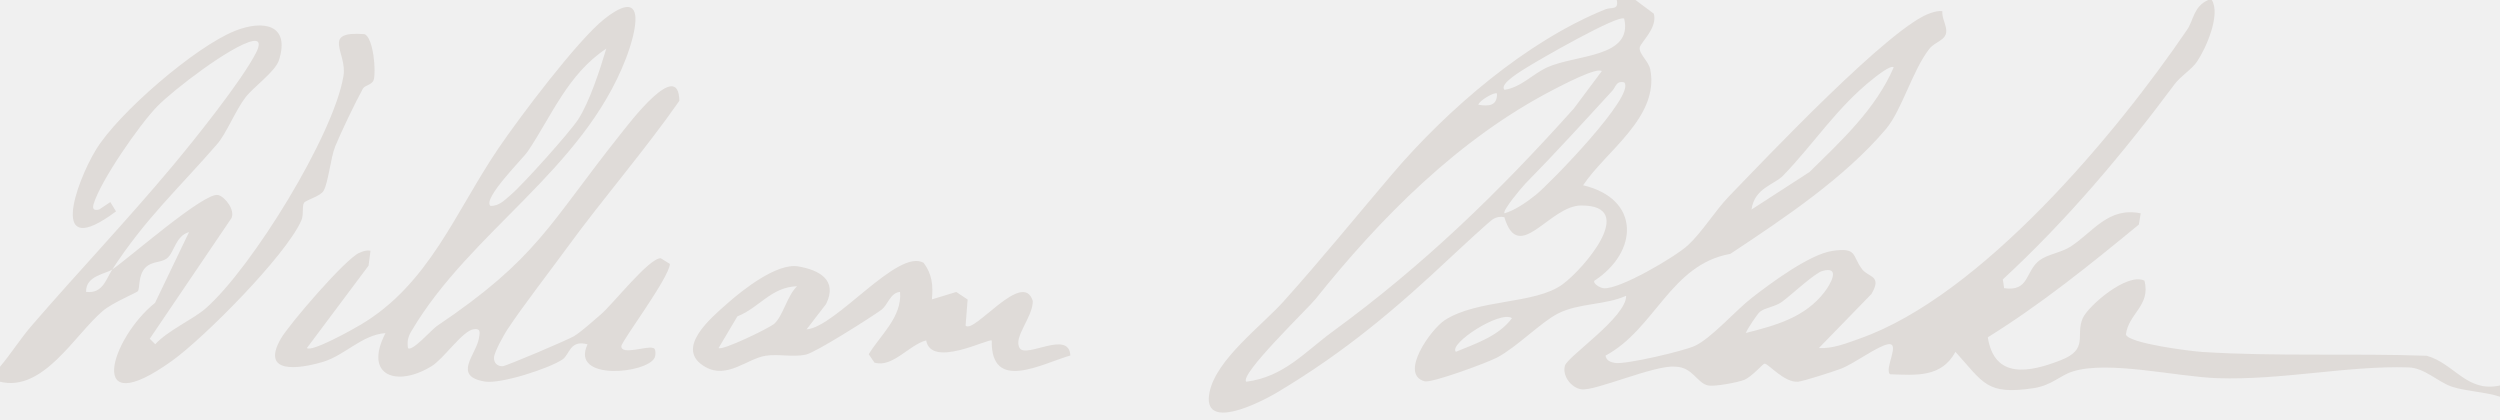
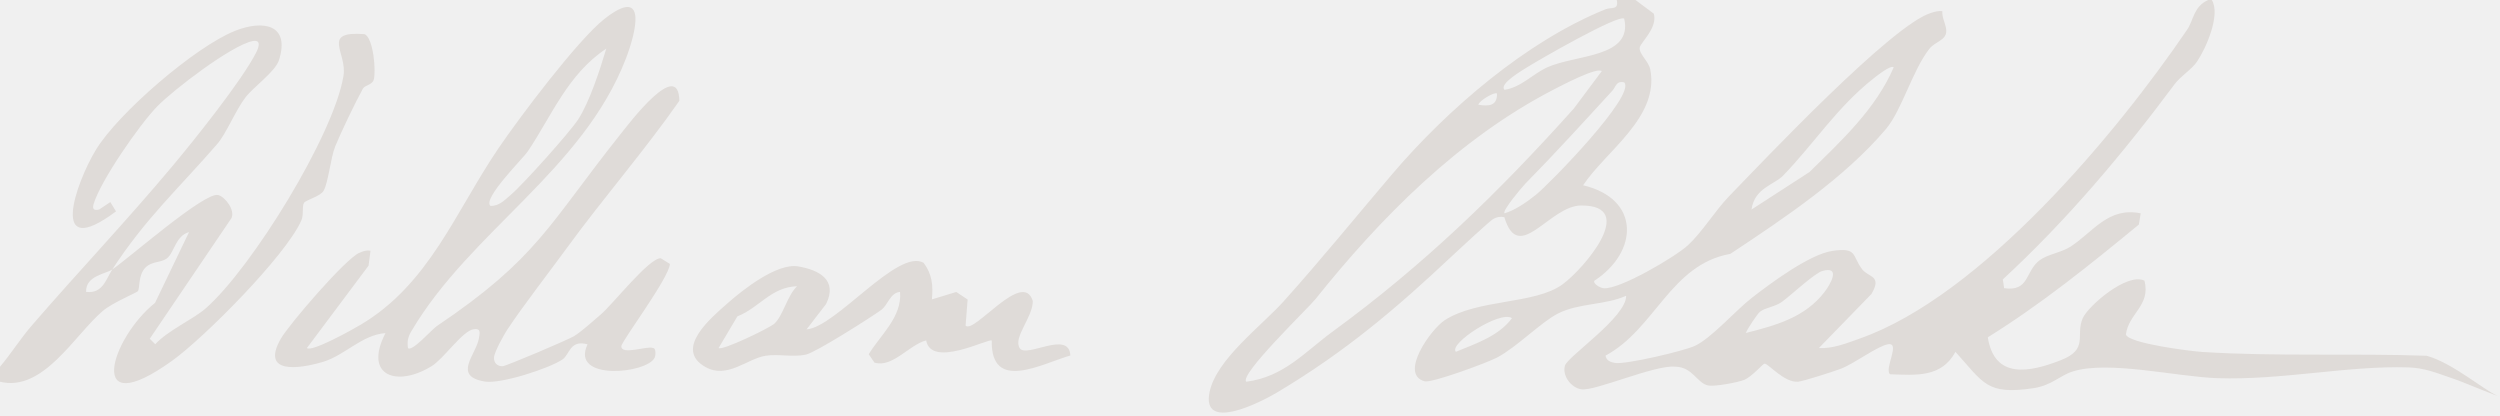
- <svg xmlns="http://www.w3.org/2000/svg" fill="none" viewBox="0 0 668 112">
-   <g fill="#DFDBD8" clip-path="url(#a)">
-     <path d="M434 0h3l4.895 3.649c1.082 3.735-3.467 7.65-3.75 8.996-.349 1.657 2.382 3.726 2.806 5.898 2.497 12.798-11.849 21.773-17.944 30.965 15.37 3.619 14.814 17.809 3.001 25.51-.421.713 1.433 1.901 2.51 1.998 4.215.377 19.07-8.332 22.504-11.494 3.834-3.53 7.277-9.257 10.951-13.048 9.556-9.862 43.561-45.863 53.988-49.02 1.014-.306 1.952-.636 3.031-.456-.184 1.836 1.186 3.812 1.047 5.512-.189 2.319-3.044 2.659-4.506 4.523-4.526 5.775-7.362 16.42-11.584 21.416-11.071 13.099-27.297 23.913-41.613 33.387-15.974 2.852-20.09 20.069-33.329 27.18.165 1.331 1.376 1.778 2.548 1.965 2.834.451 18.361-3.18 21.345-4.58 4.421-2.075 10.828-9.427 15.184-12.816 5.001-3.89 15.407-11.62 21.483-12.534 6.825-1.026 5.223 1.261 7.994 4.888 1.699 2.225 5.433 1.622 2.488 6.616l-14.044 14.44c3.778.22 7.482-1.32 10.948-2.542 32.316-11.4 68.337-54.412 87.463-82.537C586.156 5.36 586.075 1.81 590 0h1c2.417 3.992-1.612 13.032-3.99 16.51-1.419 2.074-4.364 3.846-5.98 6.02-13.802 18.563-28.826 36.377-45.875 52.127l.348 2.348c6.829.975 5.588-4.595 9.516-7.486 2.21-1.626 5.746-1.991 8.322-3.678 5.969-3.91 10.043-10.622 18.654-8.836l-.492 2.998c-13.054 10.743-26.094 21.26-40.361 30.127 1.751 11.182 10.994 9.467 19.572 6.084 7.498-2.957 3.758-6.58 5.8-11.2 1.456-3.296 11.907-12.31 16.489-10.017 1.736 6.643-4.346 8.867-4.957 14.398.739 2.364 17.207 4.442 20.412 4.647 19.529 1.251 40.335.313 59.977 1.022 7.356 2.053 10.68 9.907 19.565 7.936v3c-3.901-1.29-9.209-1.457-12.831-2.669-3.85-1.288-7.226-5.024-11.641-5.163-16.152-.51-33.856 3.465-51.076 2.88-10.829-.369-29.178-4.82-38.676-1.772-3.481 1.117-5.567 3.736-10.537 4.464-12.452 1.822-13.183-1.377-20.74-9.722-3.772 6.931-10.511 6.219-17.504 5.985-1.555-1.587 2.902-8.573-.504-8.02-2.758.448-8.913 5.092-12.505 6.503-1.785.7-10.211 3.409-11.558 3.51-3.706.279-7.911-4.841-8.938-4.835-.425.003-3.41 3.549-5.472 4.357-1.742.683-7.713 1.781-9.465 1.503-3.111-.493-4.161-5.009-9.026-5.048-5.451-.47-21.317 6.567-24.967 6.057-2.724-.38-5.166-3.598-4.418-6.31.685-2.483 16.445-12.961 16.37-18.698-5.592 2.547-12.67 1.91-18.232 4.759-4.544 2.327-10.931 8.923-16.249 11.75-2.568 1.366-17.489 6.88-19.376 6.355-6.921-1.925 1.73-13.976 5.392-16.34 8.853-5.712 24.081-4.178 31.447-9.552 5.677-4.14 20.328-21.148 5.003-21.088-8.54.033-16.71 15.973-20.535 3.122-1.088-.225-1.977-.047-2.959.472-.777.41-9.057 8.06-10.543 9.46-15.446 14.548-28.828 25.903-47.138 36.862-4.42 2.645-20.388 10.804-18.12-.087 1.821-8.748 13.862-17.63 19.8-24.233 9.856-10.96 19.804-23.194 28.985-33.97 14.654-17.202 35.845-35.543 57.036-44.06 1.521-.611 3.576.307 2.977-2.472zm-.005 5.005c-1.319-1.392-23.455 11.356-26.3 13.19-.966.624-7.26 4.265-5.69 5.8 4.423-.638 7.551-4.269 11.467-6.023 7.698-3.449 22.836-2.522 20.523-12.967m72 13c-.75-.755-4.565 2.306-5.469 3.021-9.762 7.726-15.882 17.445-24.092 25.909-2.384 2.457-7.625 3.285-8.434 9.055l15.478-10.012c8.527-8.366 17.693-16.81 22.517-27.973m-78 1c-1.321-1.127-10.754 3.845-12.663 4.827-25.658 13.193-46.641 34.584-63.869 56.131-1.879 2.351-20.435 20.194-18.458 22.032 10.085-1.294 15.644-7.967 23.086-13.404 24.391-17.818 44.215-37.041 64.423-59.577zm6 3c-2.157-.509-2.22 1.204-3.21 2.28-7.888 8.588-15.133 16.578-23.212 24.789-.734.746-6.255 7.25-5.568 7.92 2.82-.78 6.216-3.19 8.473-5.016 3.616-2.926 26.709-26.55 23.517-29.972M400 25c-.558-.57-4.73 1.858-4.995 2.99 2.852.457 5.058.287 4.995-2.99m70.278 58.29c-.665.53-3.353 4.499-3.79 5.688 7.942-2.035 15.76-4.096 21.028-10.961 1.73-2.255 4.344-7.016-.589-5.61-2.078.592-8.352 6.463-10.778 8.237-1.88 1.376-4.446 1.513-5.871 2.646M404 85.01c-3.151-2.155-17.017 6.844-14.99 8.99 5.278-2.18 11.421-4.168 14.99-8.99M0 97.998c2.967-3.52 5.47-7.526 8.486-11.014 12.352-14.29 25.48-28.132 37.504-42.495 5.86-7 18.668-22.962 22.488-30.513.72-1.423 1.345-3.46-.99-2.997-5.61 1.116-21.185 13.029-25.517 17.49-4.727 4.868-15.108 19.839-16.956 26.05-.417 1.401.1 1.775 1.471 1.47l2.99-1.998 1.52 2.493C12.85 70.036 20.18 49.048 25.588 40.087 31.516 30.26 52.158 12.5 62.76 8.257c7.417-2.968 14.834-1.862 11.789 7.8-.968 3.07-6.751 7.093-8.986 10.004-2.603 3.391-5.088 9.622-7.546 12.455C47.637 50.475 39.008 58.218 30 71.998c-1.866 1.263-7.129 1.677-6.995 5.995 4.472.544 5.33-3.447 6.995-5.995 4.523-3.06 24.666-20.792 28.288-19.89 1.882.469 4.563 4.04 3.567 6.168L40.014 90.517l1.466 1.466c3.48-3.778 10.054-6.595 13.448-9.557 12.3-10.736 34.295-46.377 36.853-62.178 1.01-6.232-6.09-11.996 5.591-11.128 2.397.845 3.184 10.092 2.462 12.252-.445 1.33-2.363 1.394-2.877 2.333-2.094 3.823-5.71 11.351-7.376 15.374-1.207 2.915-1.858 9.722-3.109 11.888-.884 1.532-4.821 2.482-5.25 3.25-.594 1.064.005 3.113-.73 4.757-4.221 9.43-25.949 31.296-34.555 37.461-23.271 16.671-16.394-5.992-4.51-15.51l9.083-18.906c-3.652 1.002-3.944 5.578-5.946 7.044-1.628 1.192-3.9.687-5.628 2.368-2.104 2.047-1.502 5.682-2.113 6.387-.354.409-6.769 3.074-9.293 5.21-7.602 6.43-15.931 21.806-27.53 18.97zm109.005-5.001c.99 1.17 6.423-4.996 7.66-5.83 27.008-18.195 29.841-27.054 48.935-51.065 2.662-3.347 15.752-20.654 15.923-9.155-9.4 13.45-20.276 25.917-29.932 39.146-4.935 6.76-11.606 15.31-16.031 21.969-.921 1.385-3.582 6.179-3.56 7.497-.073 1.377.899 2.357 2.294 2.29 1.031-.049 17.321-6.99 19.046-8.007 1.865-1.098 5.344-4.225 7.186-5.814 3.428-2.955 12.88-15.091 16.029-15.028l2.448 1.523c-.249 3.813-12.962 20.7-12.984 21.98-.043 2.533 7.078-.214 8.477.494.872-.001.658 2.041.476 2.477-1.838 4.396-22.749 6.467-17.973-3.463-4.737-1.335-4.797 2.768-6.703 4.043-3.591 2.403-16.479 6.597-20.736 5.897-8.732-1.435-2.37-7.15-1.605-11.504.267-1.518.612-2.812-1.467-2.462-2.953.497-7.892 7.839-11.155 9.85-9.218 5.685-18.287 2.693-12.338-8.828-6.27.435-10.873 5.973-16.78 7.712-6.488 1.91-16.599 3.28-11.187-6.198 2.195-3.845 17.411-21.523 21.013-22.978 1.026-.415 1.785-.77 2.953-.536l-.514 3.976-16.476 22.013c1.328 1.141 12.253-4.976 14.3-6.19 18.391-10.896 25.281-30.062 36.858-47.142 5.517-8.139 21.226-29.022 28.37-34.63 11.551-9.067 8.474 3.468 5.683 10.683-11.524 29.793-41.523 46.085-57.269 72.731-.938 1.588-1.187 2.71-.941 4.549m22-38c2.302.165 3.938-1.625 5.519-2.971 3.256-2.773 15.657-16.598 17.932-20.068 3.046-4.647 5.908-13.46 7.533-18.956-10.29 6.829-14.517 17.85-20.993 27.496-1.202 1.79-11.998 12.448-9.991 14.499m115.786 15.225c2.276 3.025 2.57 6.053 2.213 9.773l6.514-1.98 3.033 2.012-.546 6.966c2.206 2.41 15.33-15.141 17.95-6.584.1 4.292-5.328 9.728-3.487 12.627 1.751 2.756 13.175-4.965 13.532 1.954-7.725 2.22-21.26 9.927-21.006-3.99-.63-.752-16.178 7.519-17.52-.043-4.567 1.164-8.99 7.402-13.826 5.927l-1.526-2.232c3.172-5.206 8.954-9.974 8.368-16.663-2.737.298-3.131 3.475-5.111 4.888-2.944 2.101-17.51 11.368-20.105 11.895-3.53.717-7.284-.25-10.715.286-4.923.77-10.263 6.32-16.112 2.985-8.499-4.845 1.676-13.229 6.026-17.071 4.093-3.616 13.135-10.732 18.763-9.793 5.682.948 10.639 3.644 7.5 10.048l-5.224 6.785c7.846-.583 24.373-21.74 31.279-17.79m-54.787 22.771c.88.8 13.653-5.343 14.947-6.543 2.279-2.113 3.453-7.567 6.027-9.963-6.927.2-10.085 5.74-15.947 8.047z" />
-   </g>
-   <defs>
-     <clipPath id="a">
-       <path fill="#fff" d="M0 0h668v112H0z" />
-     </clipPath>
-   </defs>
+ <svg xmlns="http://www.w3.org/2000/svg" fill="none" viewBox="0 0 668 111">
+   <path fill="#DFDBD8" d="M434 0h3l4.895 3.649c1.082 3.735-3.467 7.65-3.75 8.996-.349 1.657 2.382 3.726 2.806 5.898 2.497 12.798-11.849 21.773-17.944 30.965 15.37 3.619 14.814 17.809 3.001 25.51-.421.713 1.433 1.901 2.51 1.998 4.215.377 19.07-8.332 22.504-11.494 3.834-3.53 7.277-9.257 10.951-13.048 9.556-9.862 43.561-45.863 53.988-49.02 1.014-.306 1.952-.636 3.031-.456-.184 1.836 1.186 3.812 1.047 5.512-.189 2.319-3.044 2.659-4.506 4.523-4.526 5.775-7.362 16.42-11.584 21.416-11.071 13.099-27.297 23.913-41.613 33.387-15.974 2.852-20.09 20.069-33.329 27.18.165 1.331 1.376 1.778 2.548 1.965 2.834.451 18.361-3.18 21.345-4.58 4.421-2.075 10.828-9.427 15.184-12.816 5.001-3.89 15.407-11.62 21.483-12.534 6.825-1.026 5.223 1.261 7.994 4.888 1.699 2.225 5.433 1.622 2.488 6.616l-14.044 14.44c3.778.22 7.482-1.32 10.948-2.542 32.316-11.4 68.337-54.412 87.463-82.537C586.156 5.36 586.075 1.81 590 0h1c2.417 3.992-1.612 13.032-3.99 16.51-1.419 2.074-4.364 3.846-5.98 6.02-13.802 18.563-28.826 36.377-45.875 52.127l.348 2.348c6.829.975 5.588-4.595 9.516-7.486 2.21-1.626 5.746-1.991 8.322-3.678 5.969-3.91 10.043-10.622 18.654-8.836l-.492 2.998c-13.054 10.743-26.094 21.26-40.361 30.127 1.751 11.182 10.994 9.467 19.572 6.084 7.498-2.957 3.758-6.58 5.8-11.2 1.456-3.296 11.907-12.31 16.489-10.017 1.736 6.643-4.346 8.867-4.957 14.398.739 2.364 17.207 4.442 20.412 4.647 19.529 1.251 40.335.313 59.977 1.022C655.791 97.117 664.5 105 668 106c-3.901-1.29-9.378-3.788-13-5-3.85-1.288-7.057-2.693-11.472-2.832-16.152-.51-33.856 3.465-51.076 2.88-10.829-.369-29.178-4.82-38.676-1.772-3.481 1.117-5.567 3.736-10.537 4.464-12.452 1.822-13.183-1.377-20.74-9.722-3.772 6.931-10.511 6.219-17.504 5.985-1.555-1.587 2.902-8.573-.504-8.02-2.758.448-8.913 5.092-12.505 6.503-1.785.7-10.211 3.409-11.558 3.51-3.706.279-7.911-4.841-8.938-4.835-.425.003-3.41 3.549-5.472 4.357-1.742.683-7.713 1.781-9.465 1.503-3.111-.493-4.161-5.009-9.026-5.048-5.451-.47-21.317 6.567-24.967 6.057-2.724-.38-5.166-3.598-4.418-6.31.685-2.483 16.445-12.961 16.37-18.698-5.592 2.547-12.67 1.91-18.232 4.759-4.544 2.327-10.931 8.923-16.249 11.75-2.568 1.366-17.489 6.88-19.376 6.355-6.921-1.925 1.73-13.976 5.392-16.34 8.853-5.712 24.081-4.178 31.447-9.552 5.677-4.14 20.328-21.148 5.003-21.088-8.54.033-16.71 15.973-20.535 3.122-1.088-.225-1.977-.047-2.959.472-.777.41-9.057 8.06-10.543 9.46-15.446 14.548-28.828 25.903-47.138 36.862-4.42 2.645-20.388 10.804-18.12-.087 1.821-8.748 13.862-17.63 19.8-24.233 9.856-10.96 19.804-23.194 28.985-33.97 14.654-17.202 35.845-35.543 57.036-44.06 1.521-.611 3.576.307 2.977-2.472zm-.005 5.005c-1.319-1.392-23.455 11.356-26.3 13.19-.966.624-7.26 4.265-5.69 5.8 4.423-.638 7.551-4.269 11.467-6.023 7.698-3.449 22.836-2.522 20.523-12.967m72 13c-.75-.755-4.565 2.306-5.469 3.021-9.762 7.726-15.882 17.445-24.092 25.909-2.384 2.457-7.625 3.285-8.434 9.055l15.478-10.012c8.527-8.366 17.693-16.81 22.517-27.973m-78 1c-1.321-1.127-10.754 3.845-12.663 4.827-25.658 13.193-46.641 34.584-63.869 56.131-1.879 2.351-20.435 20.194-18.458 22.032 10.085-1.294 15.644-7.967 23.086-13.404 24.391-17.818 44.215-37.041 64.423-59.577zm6 3c-2.157-.509-2.22 1.204-3.21 2.28-7.888 8.588-15.133 16.578-23.212 24.789-.734.746-6.255 7.25-5.568 7.92 2.82-.78 6.216-3.19 8.473-5.016 3.616-2.926 26.709-26.55 23.517-29.972M400 25c-.558-.57-4.73 1.858-4.995 2.99 2.852.457 5.058.287 4.995-2.99m70.278 58.29c-.665.53-3.353 4.499-3.79 5.688 7.942-2.035 15.76-4.096 21.028-10.961 1.73-2.255 4.344-7.016-.589-5.61-2.078.592-8.352 6.463-10.778 8.237-1.88 1.376-4.446 1.513-5.871 2.646M404 85.01c-3.151-2.155-17.017 6.844-14.99 8.99 5.278-2.18 11.421-4.168 14.99-8.99M0 97.998c2.967-3.52 5.47-7.526 8.486-11.014 12.352-14.29 25.48-28.132 37.504-42.495 5.86-7 18.668-22.962 22.488-30.513.72-1.423 1.345-3.46-.99-2.997-5.61 1.116-21.185 13.029-25.517 17.49-4.727 4.868-15.108 19.839-16.956 26.05-.417 1.401.1 1.775 1.471 1.47l2.99-1.998 1.52 2.493C12.85 70.036 20.18 49.048 25.588 40.087 31.516 30.26 52.158 12.5 62.76 8.257c7.417-2.968 14.834-1.862 11.789 7.8-.968 3.07-6.751 7.093-8.986 10.004-2.603 3.391-5.088 9.622-7.546 12.455C47.637 50.475 39.008 58.218 30 71.998c-1.866 1.263-7.129 1.677-6.995 5.995 4.472.544 5.33-3.447 6.995-5.995 4.523-3.06 24.666-20.792 28.288-19.89 1.882.469 4.563 4.04 3.567 6.168L40.014 90.517l1.466 1.466c3.48-3.778 10.054-6.595 13.448-9.557 12.3-10.736 34.295-46.377 36.853-62.178 1.01-6.232-6.09-11.996 5.591-11.128 2.397.845 3.184 10.092 2.462 12.252-.445 1.33-2.363 1.394-2.877 2.333-2.094 3.823-5.71 11.351-7.376 15.374-1.207 2.915-1.858 9.722-3.109 11.888-.884 1.532-4.821 2.482-5.25 3.25-.594 1.064.005 3.113-.73 4.757-4.221 9.43-25.949 31.296-34.555 37.461-23.271 16.671-16.394-5.992-4.51-15.51l9.083-18.906c-3.652 1.002-3.944 5.578-5.946 7.044-1.628 1.192-3.9.687-5.628 2.368-2.104 2.047-1.502 5.682-2.113 6.387-.354.409-6.769 3.074-9.293 5.21-7.602 6.43-15.931 21.806-27.53 18.97zm109.005-5.001c.99 1.17 6.423-4.996 7.66-5.83 27.008-18.195 29.841-27.054 48.935-51.065 2.662-3.347 15.752-20.654 15.923-9.155-9.4 13.45-20.276 25.917-29.932 39.146-4.935 6.76-11.606 15.31-16.031 21.969-.921 1.385-3.582 6.179-3.56 7.497-.073 1.377.899 2.357 2.294 2.29 1.031-.049 17.321-6.99 19.046-8.007 1.865-1.098 5.344-4.225 7.186-5.814 3.428-2.955 12.88-15.091 16.029-15.028l2.448 1.523c-.249 3.813-12.962 20.7-12.984 21.98-.043 2.533 7.078-.214 8.477.494.872-.001.658 2.041.476 2.477-1.838 4.396-22.749 6.467-17.973-3.463-4.737-1.335-4.797 2.768-6.703 4.043-3.591 2.403-16.479 6.597-20.736 5.897-8.732-1.435-2.37-7.15-1.605-11.504.267-1.518.612-2.812-1.467-2.462-2.953.497-7.892 7.839-11.155 9.85-9.218 5.685-18.287 2.693-12.338-8.828-6.27.435-10.873 5.973-16.78 7.712-6.488 1.91-16.599 3.28-11.187-6.198 2.195-3.845 17.411-21.523 21.013-22.978 1.026-.415 1.785-.77 2.953-.536l-.514 3.976-16.476 22.013c1.328 1.141 12.253-4.976 14.3-6.19 18.391-10.896 25.281-30.062 36.858-47.142 5.517-8.139 21.226-29.022 28.37-34.63 11.551-9.067 8.474 3.468 5.683 10.683-11.524 29.793-41.523 46.085-57.269 72.731-.938 1.588-1.187 2.71-.941 4.549m22-38c2.302.165 3.938-1.625 5.519-2.971 3.256-2.773 15.657-16.598 17.932-20.068 3.046-4.647 5.908-13.46 7.533-18.956-10.29 6.829-14.517 17.85-20.993 27.496-1.202 1.79-11.998 12.448-9.991 14.499m115.786 15.225c2.276 3.025 2.57 6.053 2.213 9.773l6.514-1.98 3.033 2.012-.546 6.966c2.206 2.41 15.33-15.141 17.95-6.584.1 4.292-5.328 9.728-3.487 12.627 1.751 2.756 13.175-4.965 13.532 1.954-7.725 2.22-21.26 9.927-21.006-3.99-.63-.752-16.178 7.519-17.52-.043-4.567 1.164-8.99 7.402-13.826 5.927l-1.526-2.232c3.172-5.206 8.954-9.974 8.368-16.663-2.737.298-3.131 3.475-5.111 4.888-2.944 2.101-17.51 11.368-20.105 11.895-3.53.717-7.284-.25-10.715.286-4.923.77-10.263 6.32-16.112 2.985-8.499-4.845 1.676-13.229 6.026-17.071 4.093-3.616 13.135-10.732 18.763-9.793 5.682.948 10.639 3.644 7.5 10.048l-5.224 6.785c7.846-.583 24.373-21.74 31.279-17.79m-54.787 22.771c.88.8 13.653-5.343 14.947-6.543 2.279-2.113 3.453-7.567 6.027-9.963-6.927.2-10.085 5.74-15.947 8.047z" />
</svg>
